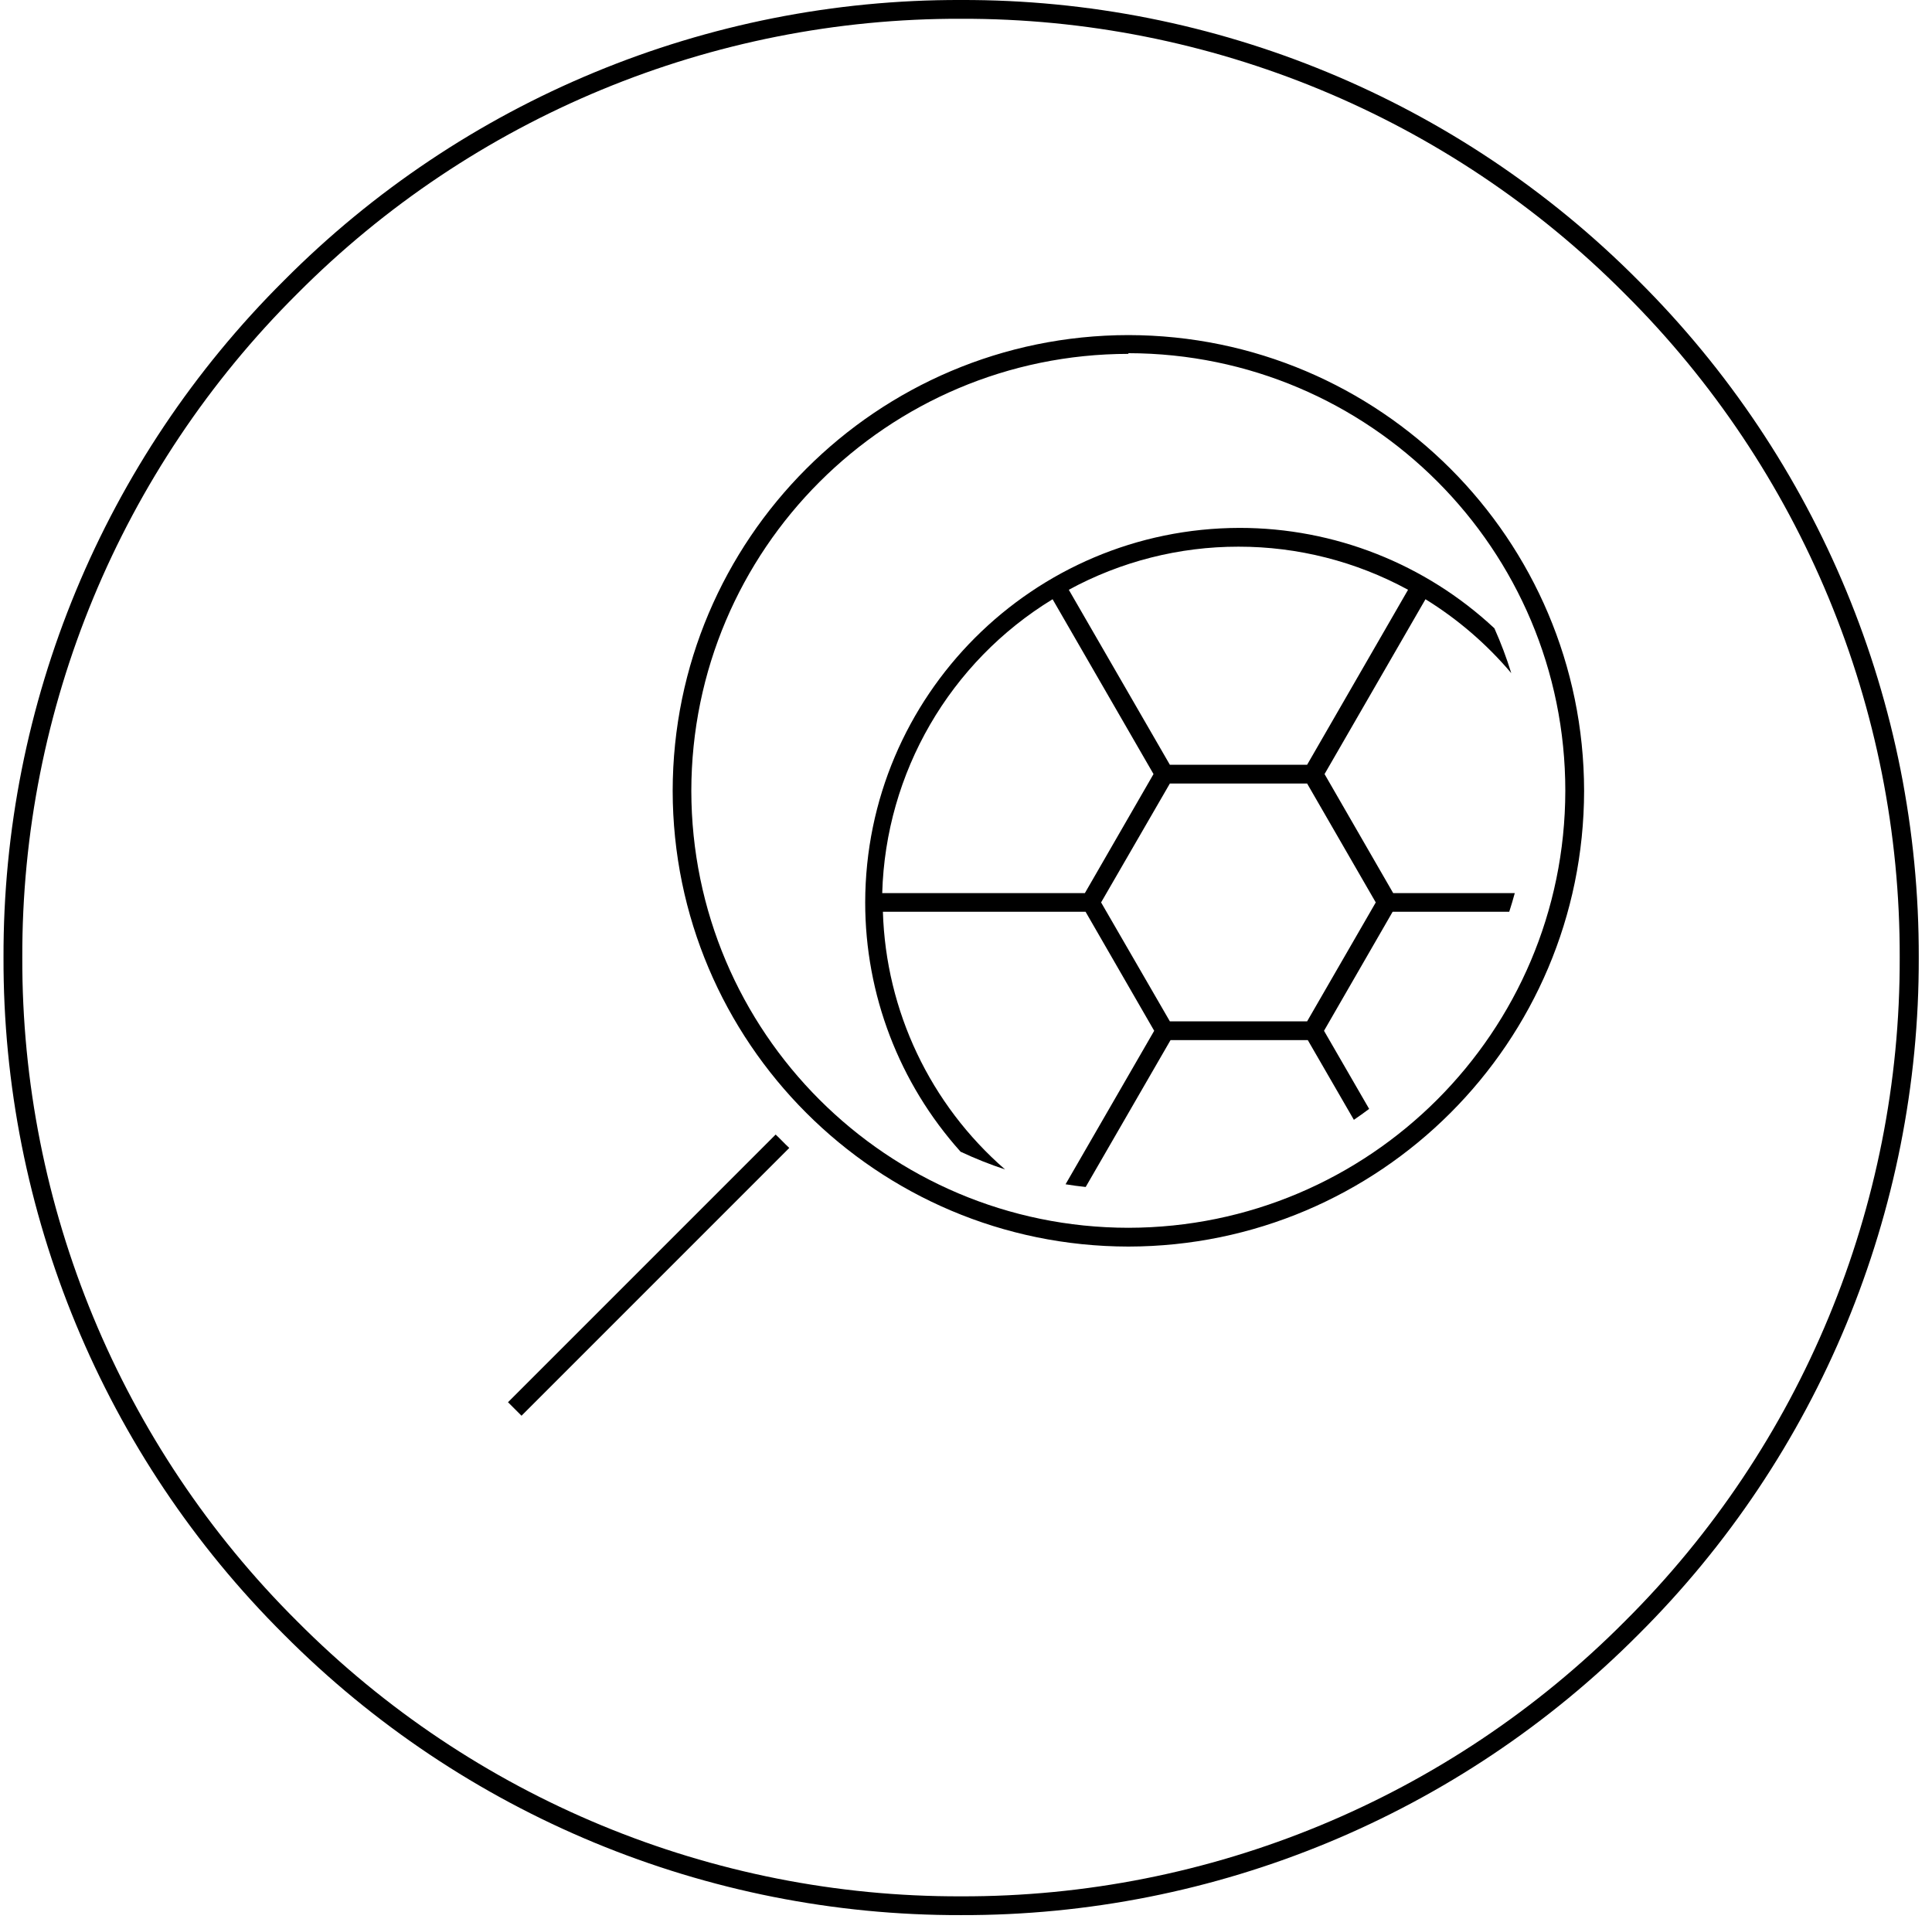
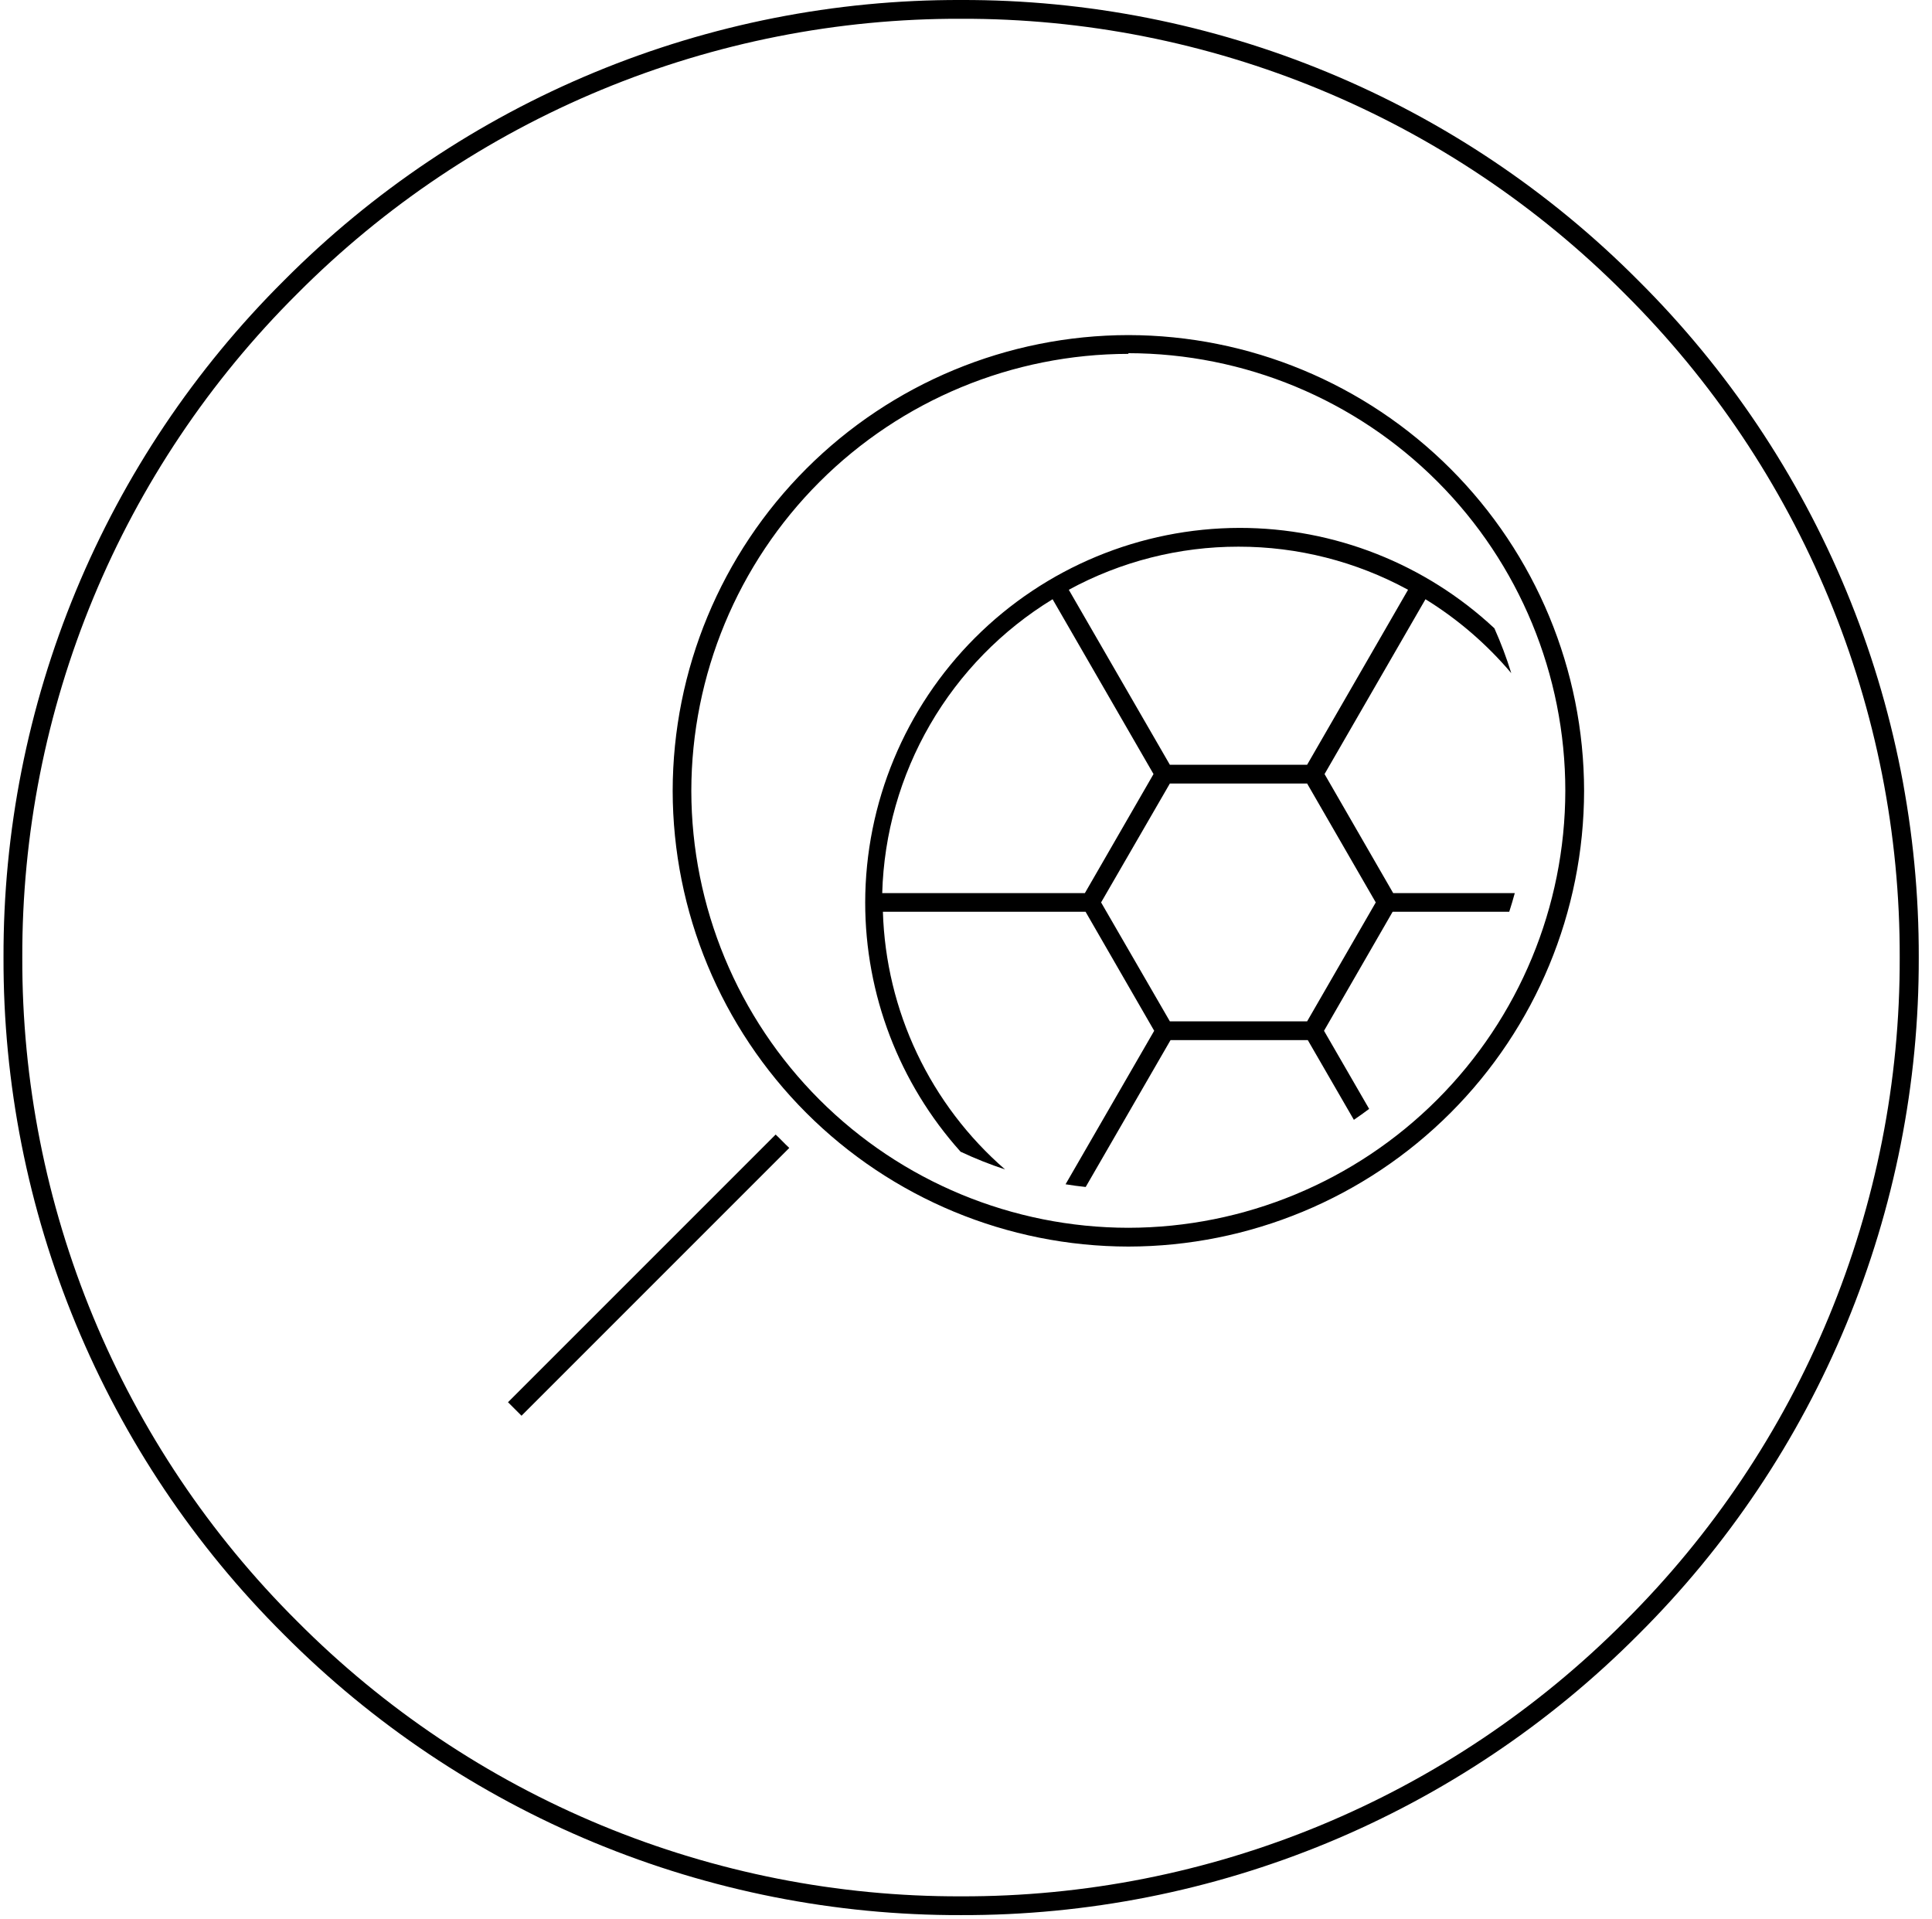
- <svg xmlns="http://www.w3.org/2000/svg" width="143" height="142" fill="none">
-   <path d="M71.13 141.74a70.427 70.427 0 01-50.11-20.76A70.39 70.39 0 01.26 70.87a70.368 70.368 0 0120.76-50.11A70.369 70.369 0 0171.13 0a70.39 70.39 0 0150.13 20.76 70.414 70.414 0 0120.76 50.11 70.427 70.427 0 01-20.76 50.11 70.439 70.439 0 01-50.13 20.76zm0-140.35A69 69 0 0022 21.74 69.002 69.002 0 001.65 70.87 69.001 69.001 0 0022 120a69 69 0 0049.13 20.35A69.01 69.01 0 00120.26 120a68.995 68.995 0 0020.35-49.13 69.01 69.01 0 00-20.35-49.13A68.996 68.996 0 0071.13 1.39z" fill="#000" />
-   <path d="M65.349 67.48h15l5.08 8.81-6.56 11.36c.49.08 1 .15 1.49.2l6.28-10.87h10.16l3.41 5.9c.38-.26.76-.53 1.13-.81l-3.34-5.78 5.08-8.81h8.63c.15-.45.28-.92.41-1.38h-9l-5.08-8.81 7.47-12.94a26.631 26.631 0 016.35 5.47 29.327 29.327 0 00-1.25-3.32 27.63 27.63 0 00-18.85-7.43 27.76 27.76 0 00-27.72 27.72 27.62 27.62 0 007.06 18.45c1.07.503 2.168.94 3.29 1.31a26.31 26.31 0 01-9.04-19.07zm36.48-.69l-5.08 8.8h-10.16l-5.09-8.8 5.09-8.8h10.16l5.08 8.8zm-10.16-26.33a26.19 26.19 0 0112.55 3.19l-7.47 12.95h-10.16l-7.48-12.95a26.23 26.23 0 0112.56-3.19zm-13.76 3.89l7.47 12.94-5.08 8.81h-15a26.349 26.349 0 0112.61-21.75z" fill="#000" />
-   <path d="M83.519 92.26a33.77 33.77 0 01-33.73-33.73A33.769 33.769 0 0183.52 24.8a33.77 33.77 0 0133.73 33.73 33.773 33.773 0 01-33.73 33.73zm0-66.07a32.38 32.38 0 00-32.35 32.34 32.38 32.38 0 0032.35 32.34 32.38 32.38 0 0032.34-32.34 32.379 32.379 0 00-32.34-32.39v.05z" fill="#000" />
-   <path d="M57.41 83.97L37.6 103.78l1 1 19.82-19.82c-.36-.33-.69-.7-1.01-.99z" fill="#000" />
+ <svg xmlns="http://www.w3.org/2000/svg" width="143" height="142" viewBox="0 0 143 142" fill="none">
+   <path d="M71.13 141.74C61.82 141.764 52.597 139.941 43.996 136.378C35.395 132.815 27.586 127.581 21.02 120.98C14.418 114.416 9.183 106.606 5.62 98.005C2.056 89.403 0.234 80.18 0.26 70.87C0.233 61.559 2.055 52.336 5.618 43.734C9.182 35.133 14.417 27.324 21.02 20.76C27.584 14.156 35.393 8.922 43.995 5.358C52.596 1.794 61.819 -0.027 71.13 8.00088e-05C80.444 -0.028 89.671 1.792 98.276 5.356C106.881 8.919 114.693 14.155 121.26 20.76C127.861 27.325 133.095 35.135 136.658 43.736C140.222 52.337 142.044 61.559 142.02 70.87C142.043 80.18 140.221 89.402 136.657 98.004C133.094 106.605 127.861 114.414 121.26 120.98C114.692 127.583 106.879 132.817 98.275 136.381C89.67 139.944 80.444 141.766 71.13 141.74ZM71.13 1.39C62.002 1.363 52.959 3.149 44.526 6.642C36.093 10.135 28.436 15.267 22 21.74C15.527 28.176 10.395 35.832 6.902 44.266C3.409 52.699 1.624 61.742 1.65 70.87C1.624 79.998 3.409 89.041 6.902 97.474C10.395 105.908 15.527 113.564 22 120C28.436 126.473 36.093 131.605 44.526 135.098C52.959 138.591 62.002 140.376 71.13 140.35C80.258 140.376 89.301 138.591 97.734 135.098C106.168 131.605 113.824 126.473 120.26 120C126.733 113.564 131.865 105.908 135.358 97.474C138.851 89.041 140.636 79.998 140.61 70.87C140.636 61.742 138.851 52.699 135.358 44.266C131.865 35.832 126.733 28.176 120.26 21.74C113.824 15.267 106.168 10.135 97.734 6.642C89.301 3.149 80.258 1.363 71.13 1.39Z" fill="black" />
+   <path d="M65.349 67.48H80.349L85.429 76.29L78.869 87.65C79.359 87.73 79.869 87.8 80.359 87.85L86.639 76.98H96.799L100.209 82.88C100.589 82.62 100.969 82.35 101.339 82.07L97.999 76.29L103.079 67.48H111.709C111.859 67.03 111.989 66.56 112.119 66.1H103.119L98.039 57.29L105.509 44.35C107.901 45.826 110.044 47.673 111.859 49.82C111.51 48.689 111.092 47.581 110.609 46.5C105.493 41.726 98.757 39.07 91.759 39.07C84.41 39.081 77.366 42.005 72.17 47.201C66.974 52.397 64.05 59.441 64.039 66.79C64.037 73.6 66.552 80.171 71.099 85.24C72.168 85.743 73.267 86.18 74.389 86.55C71.647 84.168 69.429 81.243 67.873 77.961C66.317 74.679 65.458 71.111 65.349 67.48ZM101.829 66.79L96.749 75.59H86.589L81.499 66.79L86.589 57.99H96.749L101.829 66.79ZM91.669 40.46C96.053 40.456 100.369 41.553 104.219 43.65L96.749 56.6H86.589L79.109 43.65C82.963 41.553 87.281 40.456 91.669 40.46ZM77.909 44.35L85.379 57.29L80.299 66.1H65.299C65.422 61.711 66.641 57.423 68.843 53.624C71.045 49.826 74.162 46.638 77.909 44.35Z" fill="black" />
+   <path d="M83.519 92.26C74.576 92.249 66.003 88.692 59.68 82.369C53.357 76.046 49.8 67.472 49.789 58.53C49.8 49.587 53.357 41.014 59.68 34.691C66.003 28.368 74.576 24.811 83.519 24.8C92.462 24.811 101.035 28.368 107.358 34.691C113.681 41.014 117.238 49.587 117.249 58.53C117.238 67.472 113.681 76.046 107.358 82.369C101.035 88.692 92.462 92.249 83.519 92.26ZM83.519 26.19C74.944 26.198 66.721 29.607 60.656 35.67C54.592 41.733 51.18 49.954 51.169 58.53C51.18 67.106 54.592 75.327 60.656 81.39C66.721 87.453 74.944 90.862 83.519 90.87C92.093 90.859 100.312 87.449 106.375 81.386C112.438 75.323 115.848 67.104 115.859 58.53C115.862 49.947 112.457 41.715 106.393 35.641C100.329 29.568 92.102 26.151 83.519 26.14V26.19Z" fill="black" />
+   <path d="M57.41 83.97L37.6 103.78L38.6 104.78L58.42 84.96C58.06 84.63 57.73 84.26 57.41 83.97Z" fill="black" />
</svg>
